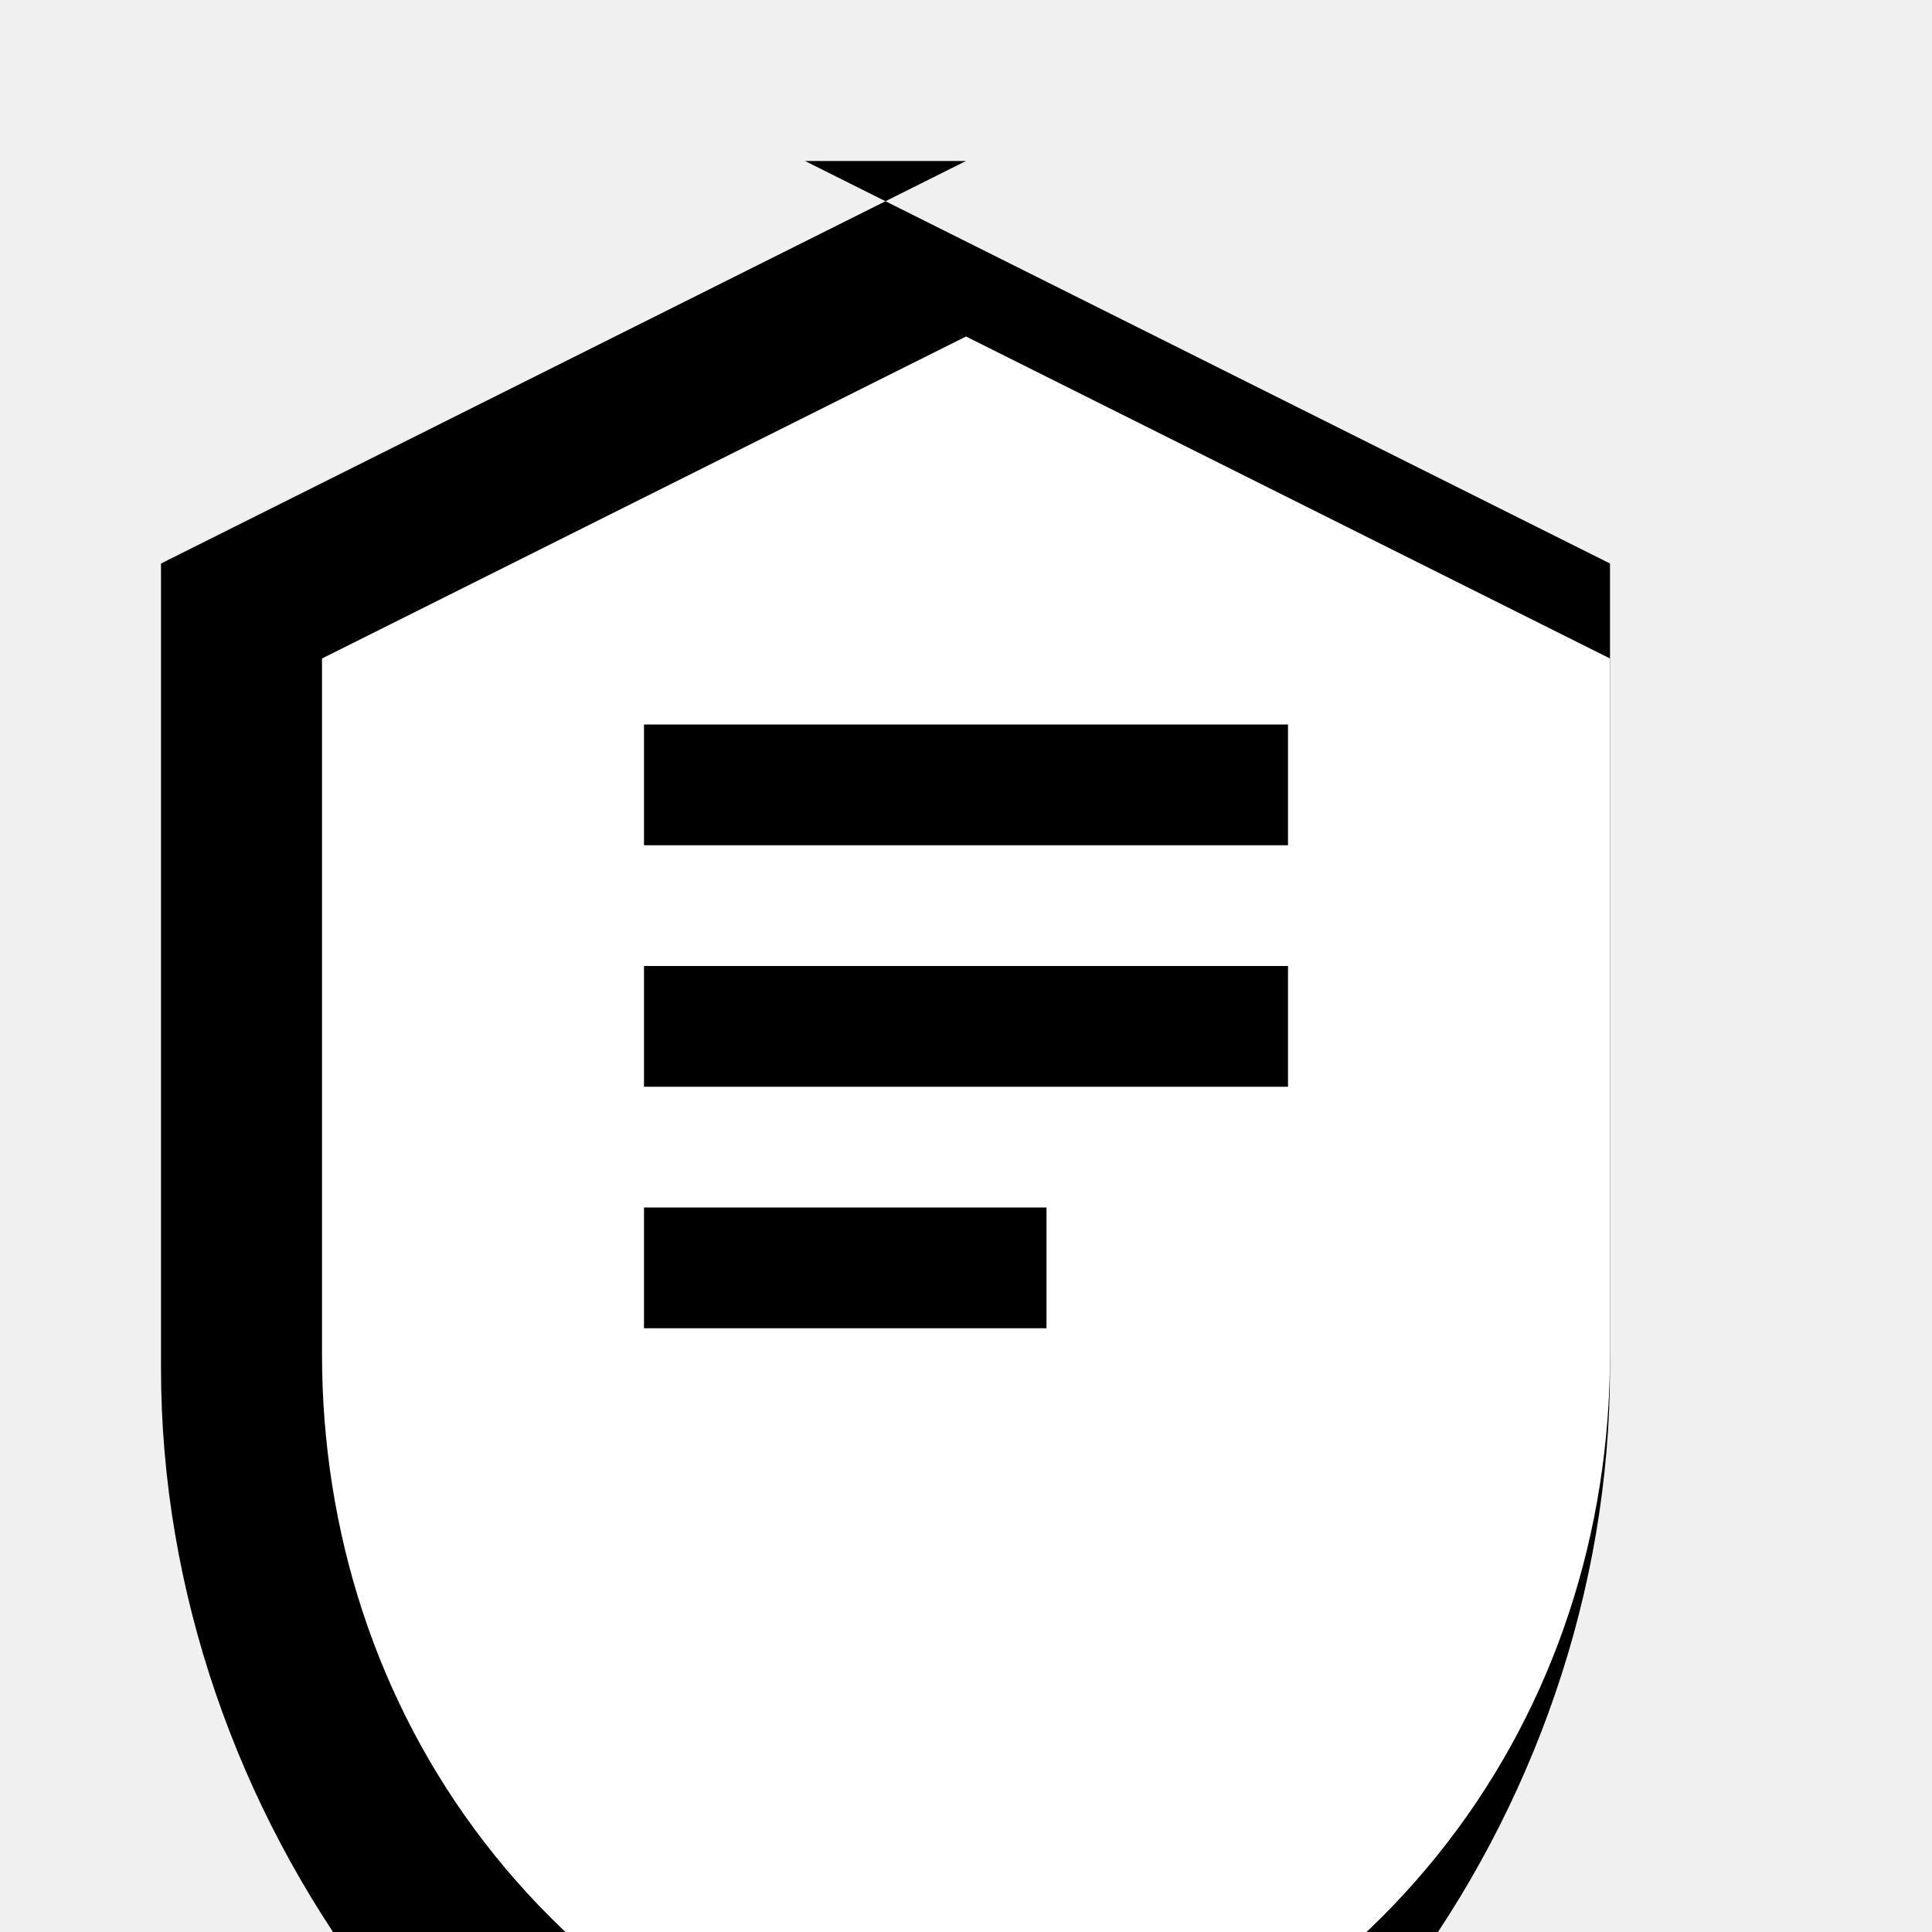
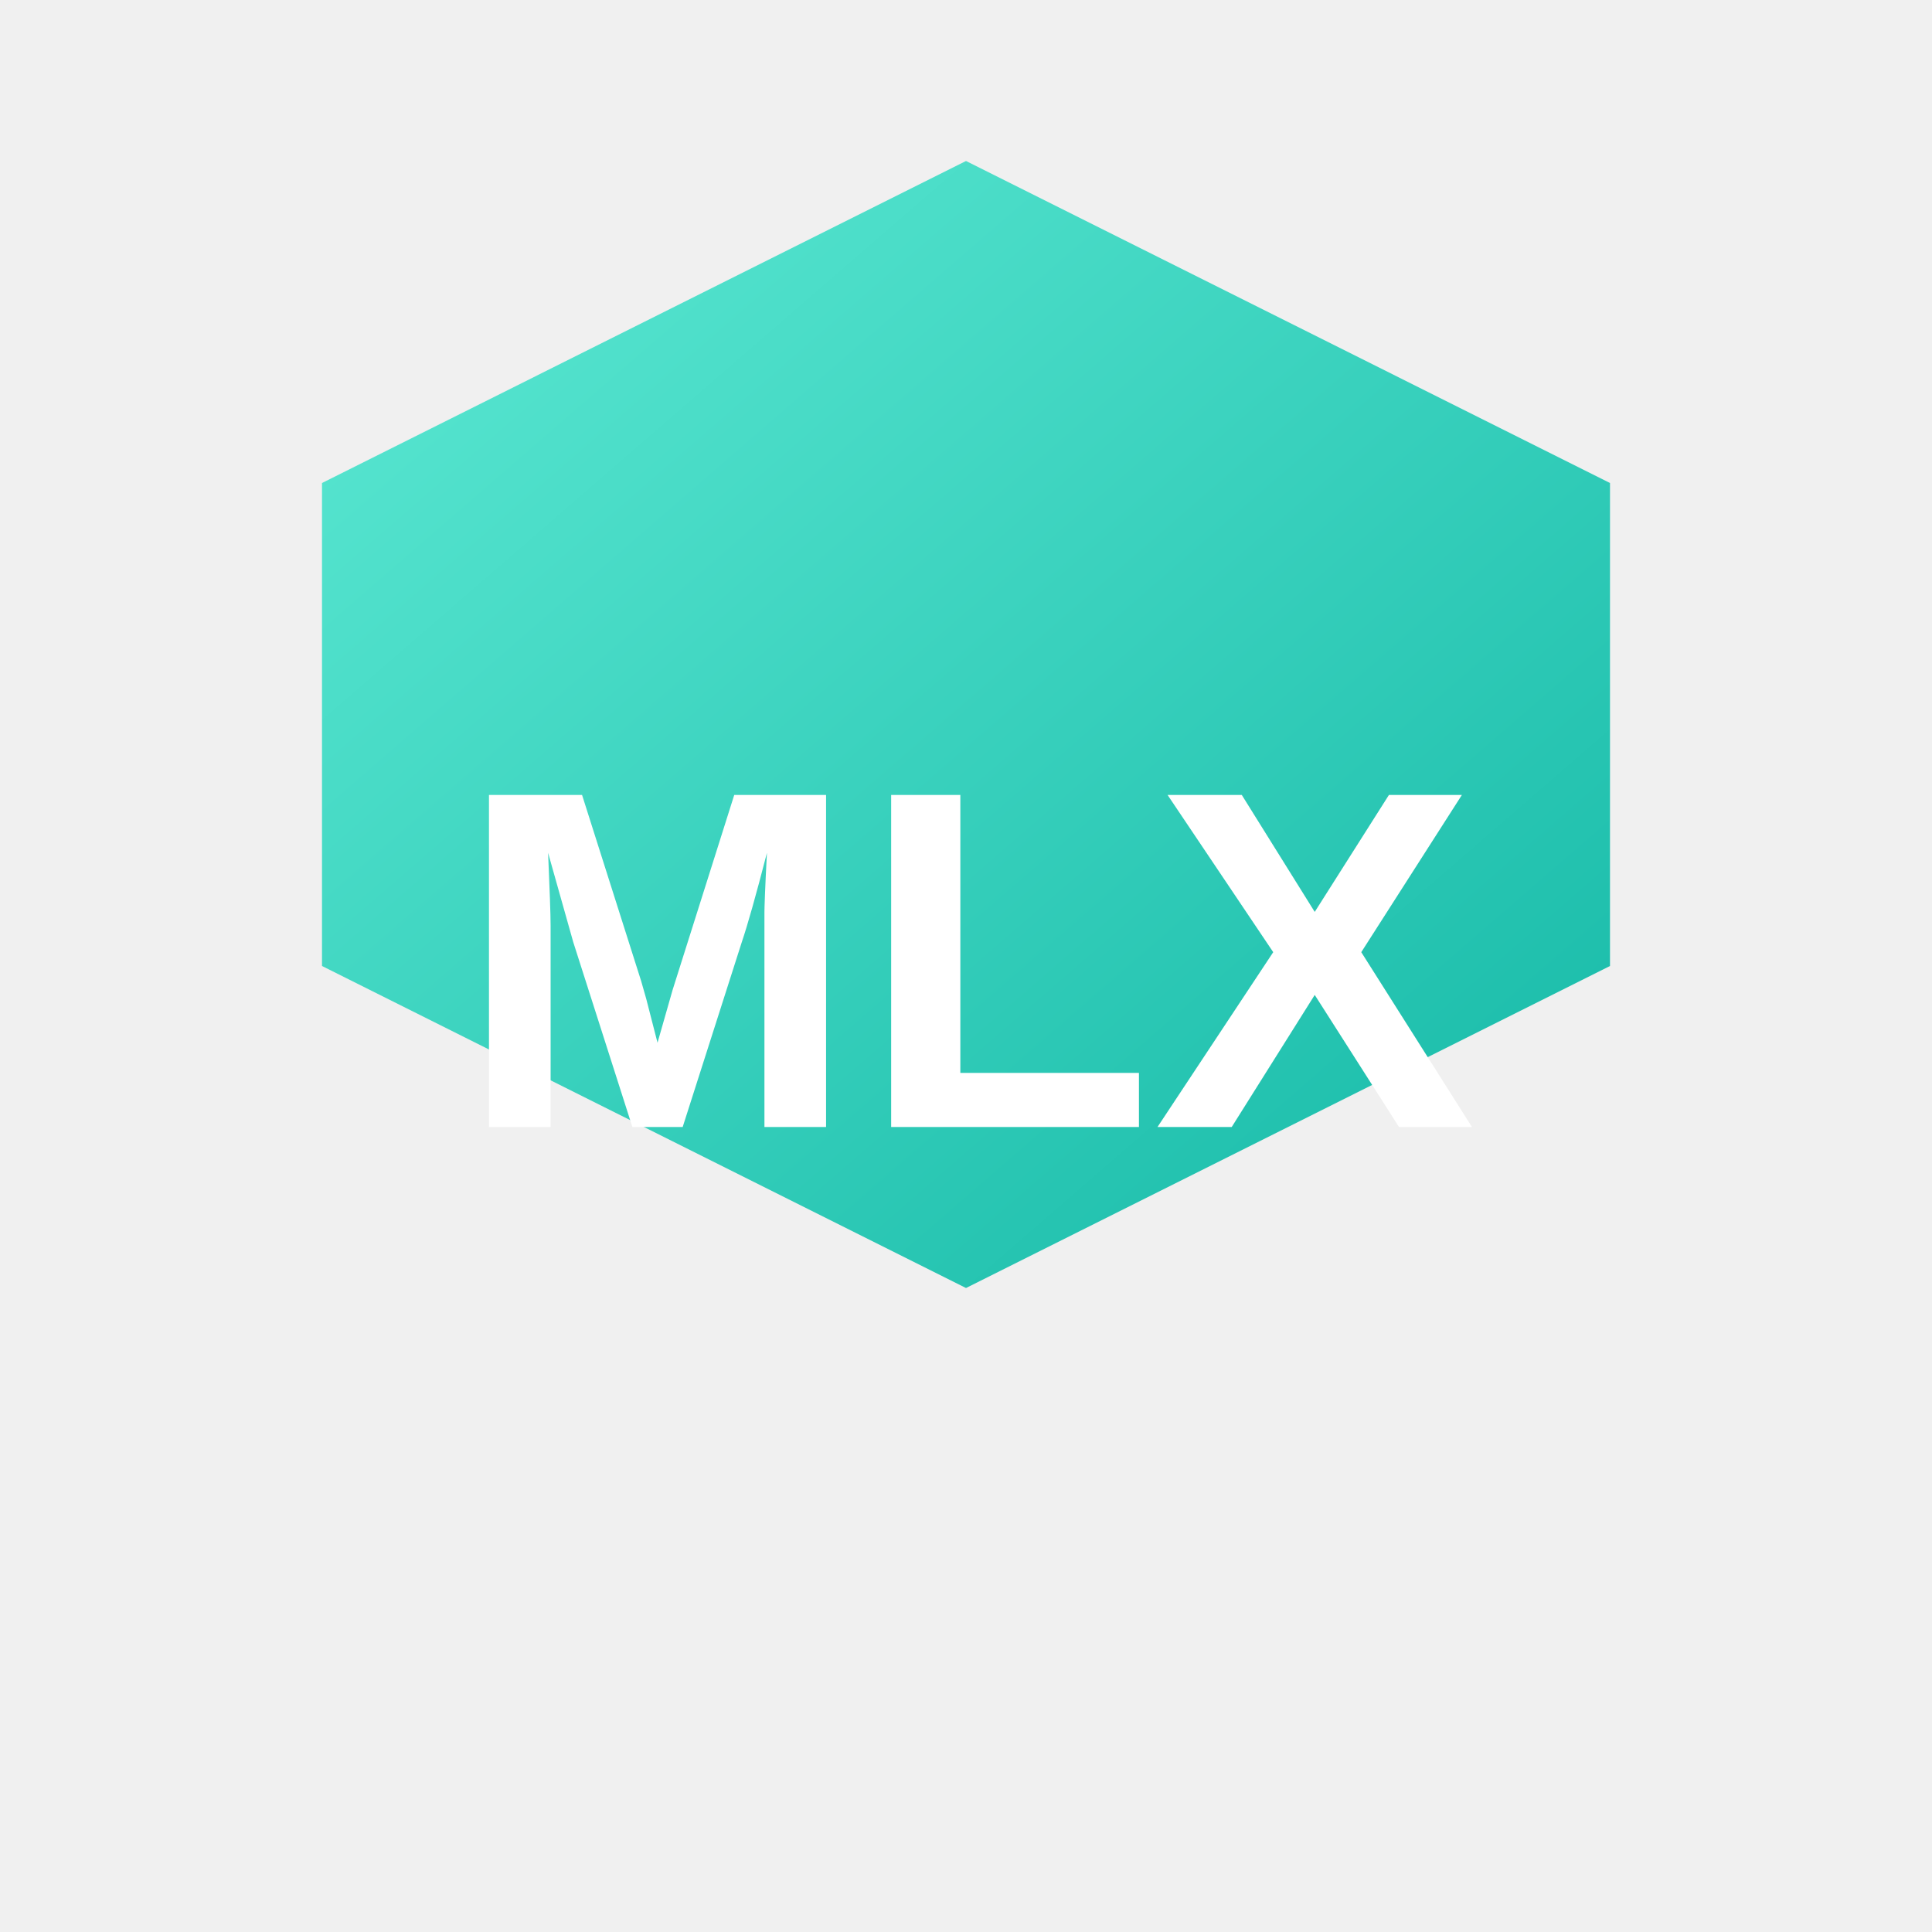
<svg xmlns="http://www.w3.org/2000/svg" viewBox="0 0 24 24" fill="none">
-   <path d="M12 2L2 7v10c0 5.55 3.84 10.74 9 12 5.16-1.26 9-6.45 9-12V7l-10-5z" fill="#000" />
-   <path d="M12 4.18l8 4v8.64c0 4.41-2.72 8.5-8 9.82-5.28-1.32-8-5.41-8-9.82V8.18l8-4z" fill="#FFF" />
-   <path d="M8 9h8v1.5H8zm0 3h8v1.5H8zm0 3h5v1.5h-5z" fill="#000" />
+   <path d="M12 2L4 6v6l8 4 8-4V6l-8-4z" fill="url(#mlxGradient)" />
+   <defs>
+     <linearGradient id="mlxGradient" x1="0%" y1="0%" x2="100%" y2="100%">
+       <stop offset="0%" style="stop-color:#5EEAD4;stop-opacity:1" />
+       <stop offset="100%" style="stop-color:#14B8A6;stop-opacity:1" />
+     </linearGradient>
+   </defs>
+   <text x="12" y="14" font-family="Arial, sans-serif" font-size="6" font-weight="bold" text-anchor="middle" fill="#FFFFFF">MLX</text>
</svg>
